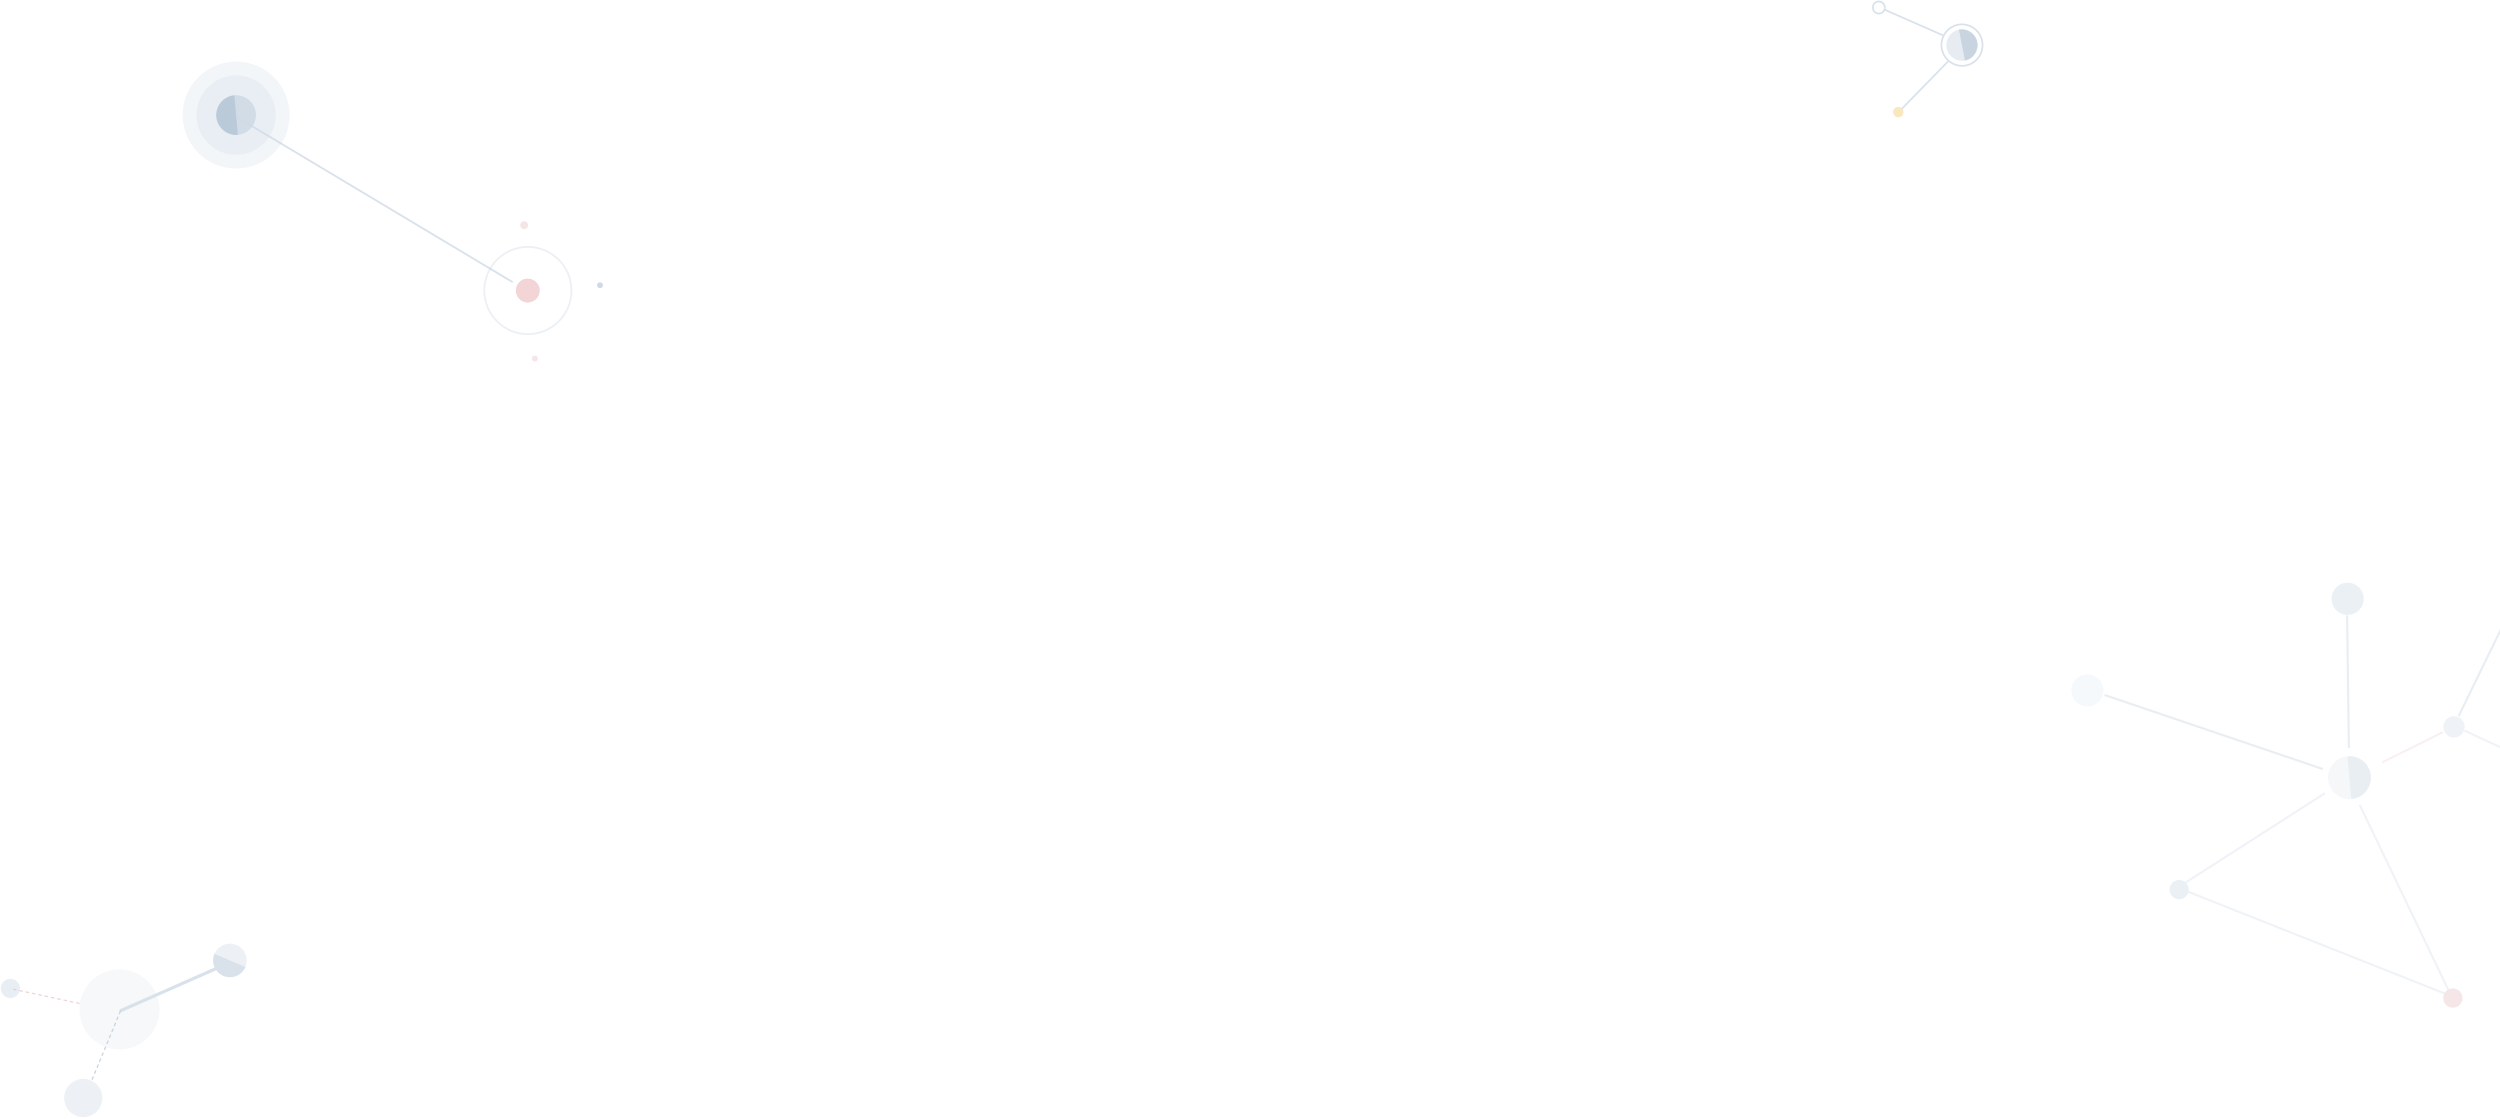
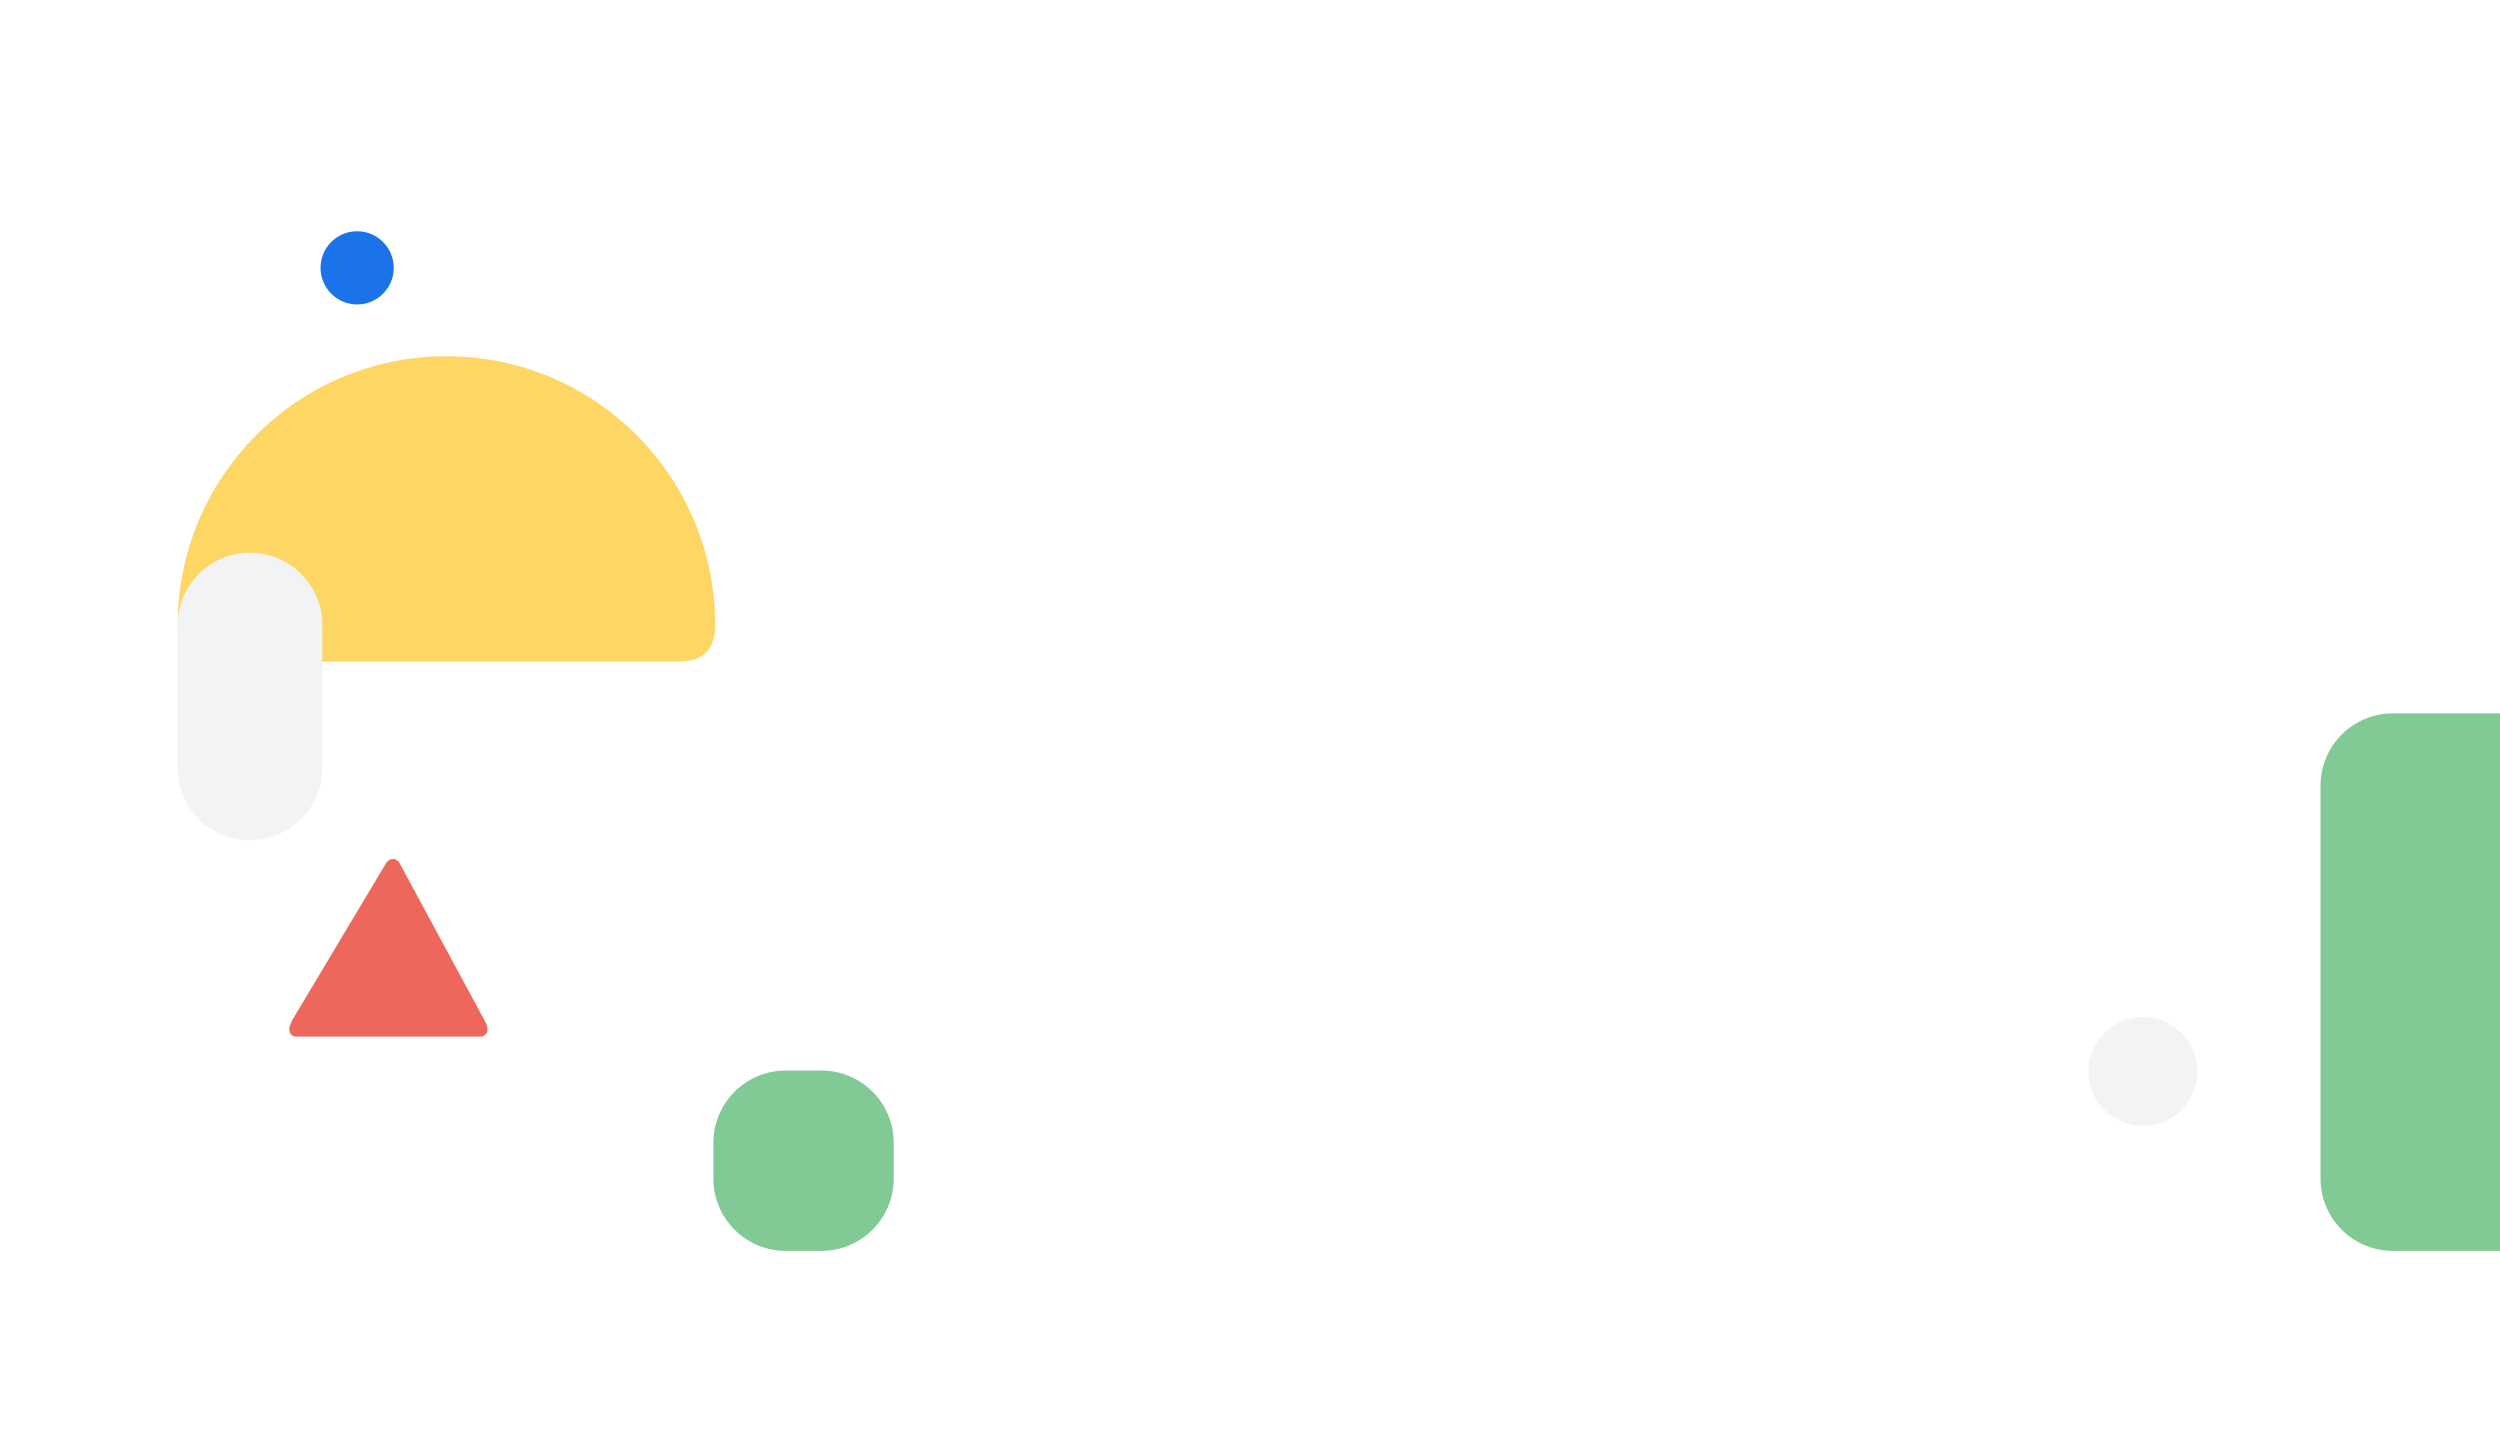
- <svg xmlns="http://www.w3.org/2000/svg" width="1361px" height="609px" viewBox="0 0 1361 609" version="1.1">
-   <defs />
-   <g id="Ant-Design-Pro-3.0" stroke="none" stroke-width="1" fill="none" fill-rule="evenodd">
-     <g id="账户密码登录-校验" transform="translate(-79, -82)">
-       <g id="Group-21" transform="translate(77, 73)">
-         <g id="Group-18" opacity="0.8" transform="translate(74.90142, 569.6992) rotate(-7) translate(-74.90142, -569.6992) translate(4.901416, 525.1992)">
-           <ellipse id="Oval-11" fill="#CFDAE6" opacity="0.25" cx="63.575" cy="32.468" rx="21.783" ry="21.766" />
-           <ellipse id="Oval-3" fill="#CFDAE6" opacity="0.6" cx="5.987" cy="13.867" rx="5.217" ry="5.213" />
-           <path d="M38.135,88.352 C43.898,88.352 48.57,83.684 48.57,77.925 C48.57,72.167 43.898,67.499 38.135,67.499 C32.372,67.499 27.701,72.167 27.701,77.925 C27.701,83.684 32.372,88.352 38.135,88.352 Z" id="Oval-3-Copy" fill="#CFDAE6" opacity="0.45" />
-           <path d="M64.278,33.17 L119.186,16.565" id="Path-12" stroke="#CFDAE6" stroke-width="1.739" stroke-linecap="round" stroke-linejoin="round" />
-           <path d="M42.143,26.5 L7.712,14.564" id="Path-16" stroke="#E0B4B7" stroke-width="0.703" opacity="0.7" stroke-linecap="round" stroke-linejoin="round" stroke-dasharray="1.405,2.108" />
-           <path d="M63.926,33.522 L43.672,69.325" id="Path-15" stroke="#BACAD9" stroke-width="0.703" stroke-linecap="round" stroke-linejoin="round" stroke-dasharray="1.405,2.108" />
-           <g id="Group-17" transform="translate(126.8509, 13.54365) rotate(30) translate(-126.8509, -13.54365) translate(117.2857, 4.381889)" fill="#CFDAE6">
-             <ellipse id="Oval-4" opacity="0.45" cx="9.135" cy="9.128" rx="9.135" ry="9.128" />
-             <path d="M18.27,18.255 C18.27,13.214 14.18,9.128 9.135,9.128 C4.09,9.128 0,13.214 0,18.255 L18.27,18.255 Z" id="Oval-4" transform="translate(9.134827, 13.69152) scale(-1, -1) translate(-9.134827, -13.69152) " />
-           </g>
-         </g>
-         <g id="Group-14" transform="translate(216.2947, 123.7256) rotate(-5) translate(-216.2947, -123.7256) translate(106.2947, 35.2256)">
-           <ellipse id="Oval-2" fill="#CFDAE6" opacity="0.25" cx="29.118" cy="29.14" rx="29.118" ry="29.14" />
-           <ellipse id="Oval-2" fill="#CFDAE6" opacity="0.3" cx="29.118" cy="29.14" rx="21.569" ry="21.585" />
-           <ellipse id="Oval-2-Copy" stroke="#CFDAE6" opacity="0.4" cx="179.02" cy="138.146" rx="23.725" ry="23.744" />
-           <ellipse id="Oval-2" fill="#BACAD9" opacity="0.5" cx="29.118" cy="29.14" rx="10.784" ry="10.793" />
-           <path d="M29.118,39.933 L29.118,18.348 C23.162,18.348 18.333,23.18 18.333,29.14 C18.333,35.101 23.162,39.933 29.118,39.933 Z" id="Oval-2" fill="#BACAD9" />
-           <g id="Group-9" opacity="0.45" transform="translate(172, 131)" fill="#E6A1A6">
-             <ellipse id="Oval-2-Copy-2" cx="7.02" cy="7.146" rx="6.471" ry="6.476" />
-             <path d="M0.549,13.622 C4.123,13.622 7.02,10.723 7.02,7.146 C7.02,3.57 4.123,0.671 0.549,0.671 L0.549,13.622 Z" id="Oval-2-Copy-2" transform="translate(3.784314, 7.146341) scale(-1, 1) translate(-3.784314, -7.146341) " />
-           </g>
-           <ellipse id="Oval-10" fill="#CFDAE6" cx="218.382" cy="138.686" rx="1.618" ry="1.619" />
-           <ellipse id="Oval-10-Copy-2" fill="#E0B4B7" opacity="0.35" cx="179.559" cy="175.381" rx="1.618" ry="1.619" />
-           <ellipse id="Oval-10-Copy" fill="#E0B4B7" opacity="0.35" cx="180.098" cy="102.53" rx="2.157" ry="2.159" />
-           <path d="M28.999,29.967 L171.151,132.876" id="Path-11" stroke="#CFDAE6" opacity="0.8" />
-         </g>
-         <g id="Group-10" opacity="0.8" transform="translate(1054.101, 36.65932) rotate(-11) translate(-1054.101, -36.65932) translate(1026.601, 4.659317)">
-           <ellipse id="Oval-7" stroke="#CFDAE6" stroke-width="0.941" cx="43.814" cy="32" rx="11.186" ry="11.294" />
-           <g id="Group-12" transform="translate(34.59677, 23.11111)" fill="#BACAD9">
-             <ellipse id="Oval-7" opacity="0.45" cx="9.185" cy="8.889" rx="8.475" ry="8.556" />
-             <path d="M9.185,17.445 C13.866,17.445 17.66,13.614 17.66,8.889 C17.66,4.163 13.866,0.333 9.185,0.333 L9.185,17.445 Z" id="Oval-7" />
-           </g>
-           <path d="M34.66,24.81 L5.717,4.769" id="Path-2" stroke="#CFDAE6" stroke-width="0.941" />
-           <ellipse id="Oval" stroke="#CFDAE6" stroke-width="0.941" cx="3.263" cy="3.294" rx="3.263" ry="3.294" />
-           <ellipse id="Oval-Copy" fill="#F7E1AD" cx="2.797" cy="61.176" rx="2.797" ry="2.824" />
-           <path d="M34.631,39.292 L5.064,59.785" id="Path-10" stroke="#CFDAE6" stroke-width="0.941" />
-         </g>
-         <g id="Group-19" opacity="0.33" transform="translate(1282.537, 446.5029) rotate(-10) translate(-1282.537, -446.5029) translate(1142.537, 327.5029)">
-           <g id="Group-17" transform="translate(141.3335, 104.5027) rotate(275) translate(-141.3335, -104.5027) translate(129.3335, 92.50274)" fill="#BACAD9">
-             <circle id="Oval-4" opacity="0.45" cx="11.667" cy="11.667" r="11.667" />
-             <path d="M23.333,23.333 C23.333,16.89 18.11,11.667 11.667,11.667 C5.223,11.667 0,16.89 0,23.333 L23.333,23.333 Z" id="Oval-4" transform="translate(11.66667, 17.5) scale(-1, -1) translate(-11.66667, -17.5) " />
-           </g>
-           <circle id="Oval-5-Copy-6" fill="#CFDAE6" cx="201.833" cy="87.5" r="5.833" />
-           <path d="M143.5,88.813 L155.071,17.604" id="Path-17" stroke="#BACAD9" stroke-width="1.167" />
-           <path d="M17.5,37.333 L127.466,97.645" id="Path-18" stroke="#BACAD9" stroke-width="1.167" />
-           <polyline id="Path-19" stroke="#CFDAE6" stroke-width="1.167" points="143.903 120.302 174.935 231.571 38.5 147.511 126.367 110.833" />
-           <path d="M159.833,99.745 L195.417,89.25" id="Path-20" stroke="#E0B4B7" stroke-width="1.167" opacity="0.6" />
-           <path d="M205.333,82.137 L238.719,36.167" id="Path-24" stroke="#BACAD9" stroke-width="1.167" />
-           <path d="M266.723,132.232 L207.083,90.417" id="Path-25" stroke="#CFDAE6" stroke-width="1.167" />
-           <circle id="Oval-5" fill="#C1D1E0" cx="156.917" cy="8.75" r="8.75" />
-           <circle id="Oval-5-Copy-3" fill="#C1D1E0" cx="39.083" cy="148.75" r="5.25" />
-           <circle id="Oval-5-Copy-2" fill-opacity="0.6" fill="#D1DEED" cx="8.75" cy="33.25" r="8.75" />
-           <circle id="Oval-5-Copy-4" fill-opacity="0.6" fill="#D1DEED" cx="243.833" cy="30.333" r="5.833" />
-           <circle id="Oval-5-Copy-5" fill="#E0B4B7" cx="175.583" cy="232.75" r="5.25" />
-         </g>
-       </g>
-     </g>
-   </g>
+ <svg xmlns="http://www.w3.org/2000/svg" version="1.1" baseProfile="full" width="100%" height="100%" viewBox="0 0 1400 800">
+   <rect x="1300" y="400" rx="40" ry="40" width="300" height="300" stroke="rgb(129, 201, 149)" fill="rgb(129, 201, 149)">
+     <animateTransform attributeType="XML" attributeName="transform" begin="0s" dur="35s" type="rotate" from="0 1450 550" to="360 1450 550" repeatCount="indefinite" />
+   </rect>
+   <path d="M 100 350 A 150 150 0 1 1 400 350 Q400 370 380 370 L 250 370 L 120 370 Q100 370 100 350" stroke="rgb(253, 214, 99)" fill="rgb(253, 214, 99)">
+     <animateMotion path="M 800 -200 L 800 -300 L 800 -200" dur="20s" begin="0s" repeatCount="indefinite" />
+     <animateTransform attributeType="XML" attributeName="transform" begin="0s" dur="30s" type="rotate" values="0 210 530 ; -30 210 530 ; 0 210 530" keyTimes="0 ; 0.5 ; 1" repeatCount="indefinite" />
+   </path>
+   <circle cx="200" cy="150" r="20" stroke="#1a73e8" fill="#1a73e8">
+     <animateMotion path="M 0 0 L 40 20 Z" dur="5s" repeatCount="indefinite" />
+   </circle>
+   <path d="M 165 580 L 270 580 Q275 578 270 570 L 223 483 Q220 480 217 483 L 165 570 Q160 578 165 580" stroke="rgb(238, 103, 92)" fill="rgb(238, 103, 92)">
+     <animateTransform attributeType="XML" attributeName="transform" begin="0s" dur="35s" type="rotate" from="0 210 530" to="360 210 530" repeatCount="indefinite" />
+   </path>
+   <circle cx="1200" cy="600" r="30" stroke="rgb(241, 243, 244)" fill="rgb(241, 243, 244)">
+     <animateMotion path="M 0 0 L -20 40 Z" dur="9s" repeatCount="indefinite" />
+   </circle>
+   <path d="M 100 350 A 40 40 0 1 1 180 350 L 180 430 A 40 40 0 1 1 100 430 Z" stroke="rgb(241, 243, 244)" fill="rgb(241, 243, 244)">
+     <animateMotion path="M 140 390 L 180 360 L 140 390" dur="20s" begin="0s" repeatCount="indefinite" />
+     <animateTransform attributeType="XML" attributeName="transform" begin="0s" dur="30s" type="rotate" values="0 140 390; -60 140 390; 0 140 390" keyTimes="0 ; 0.5 ; 1" repeatCount="indefinite" />
+   </path>
+   <rect x="400" y="600" rx="40" ry="40" width="100" height="100" stroke="rgb(129, 201, 149)" fill="rgb(129, 201, 149)">
+     <animateTransform attributeType="XML" attributeName="transform" begin="0s" dur="35s" type="rotate" from="-30 550 750" to="330 550 750" repeatCount="indefinite" />
+   </rect>
</svg>
